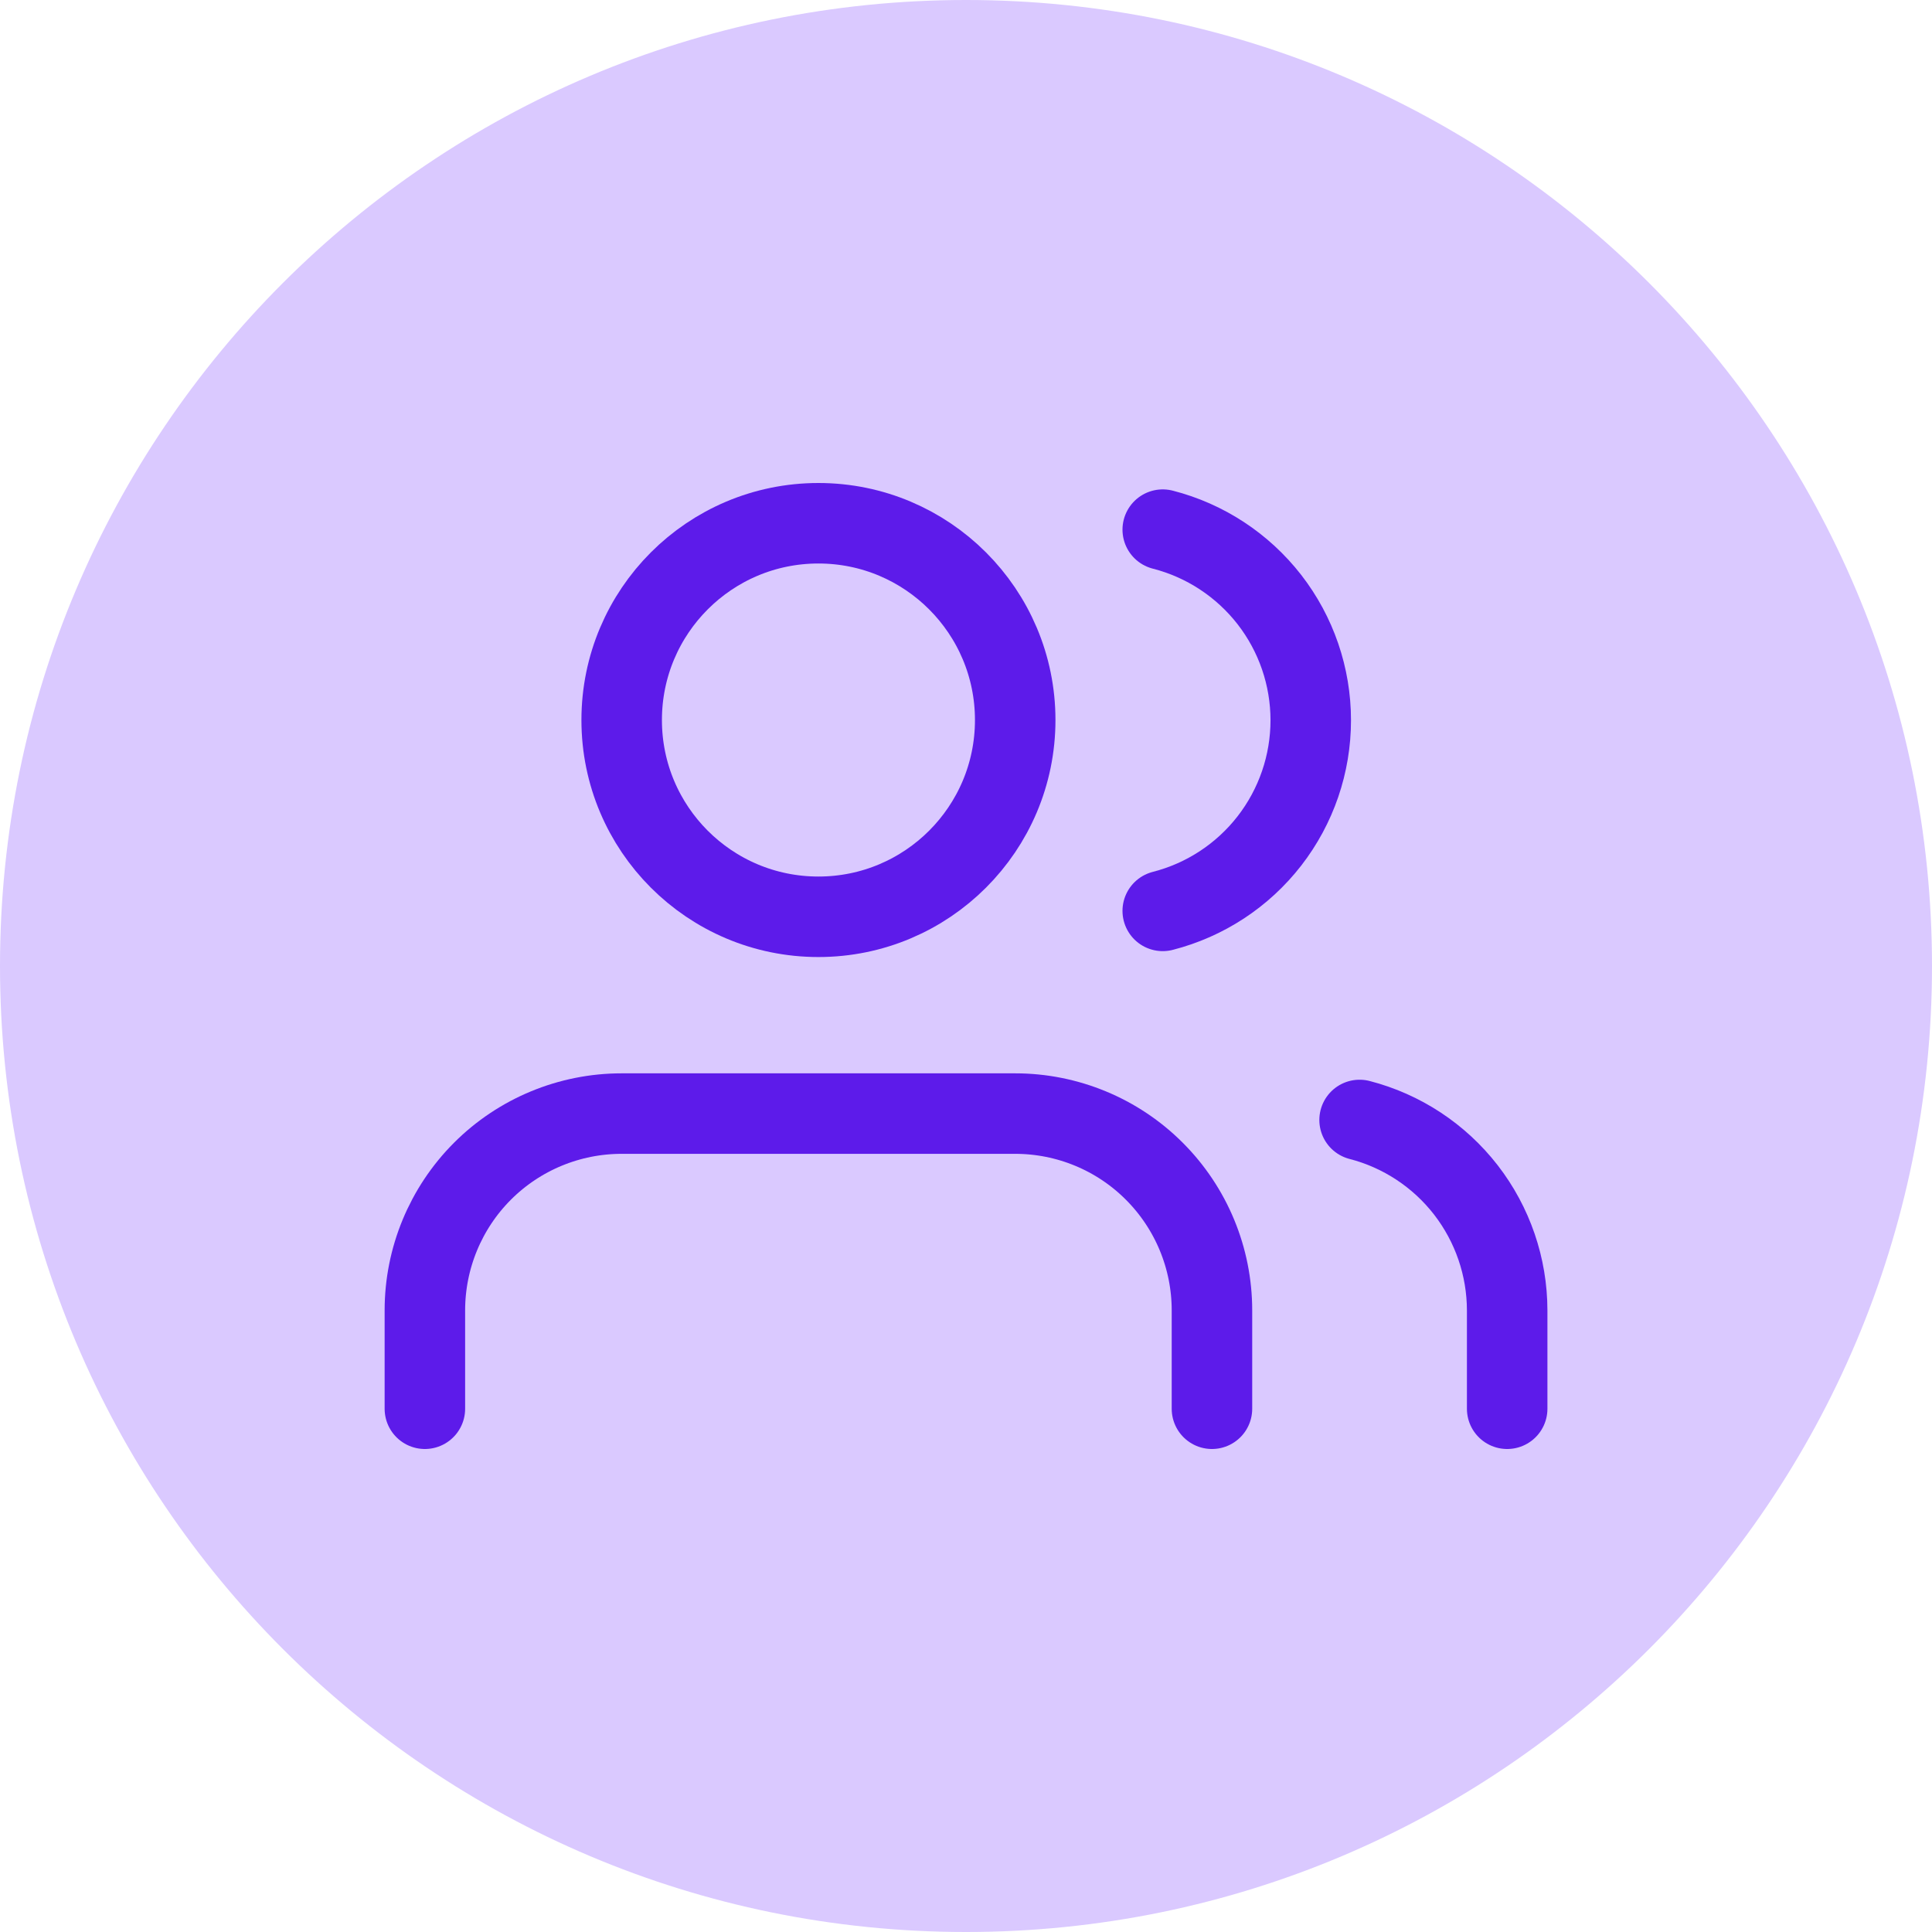
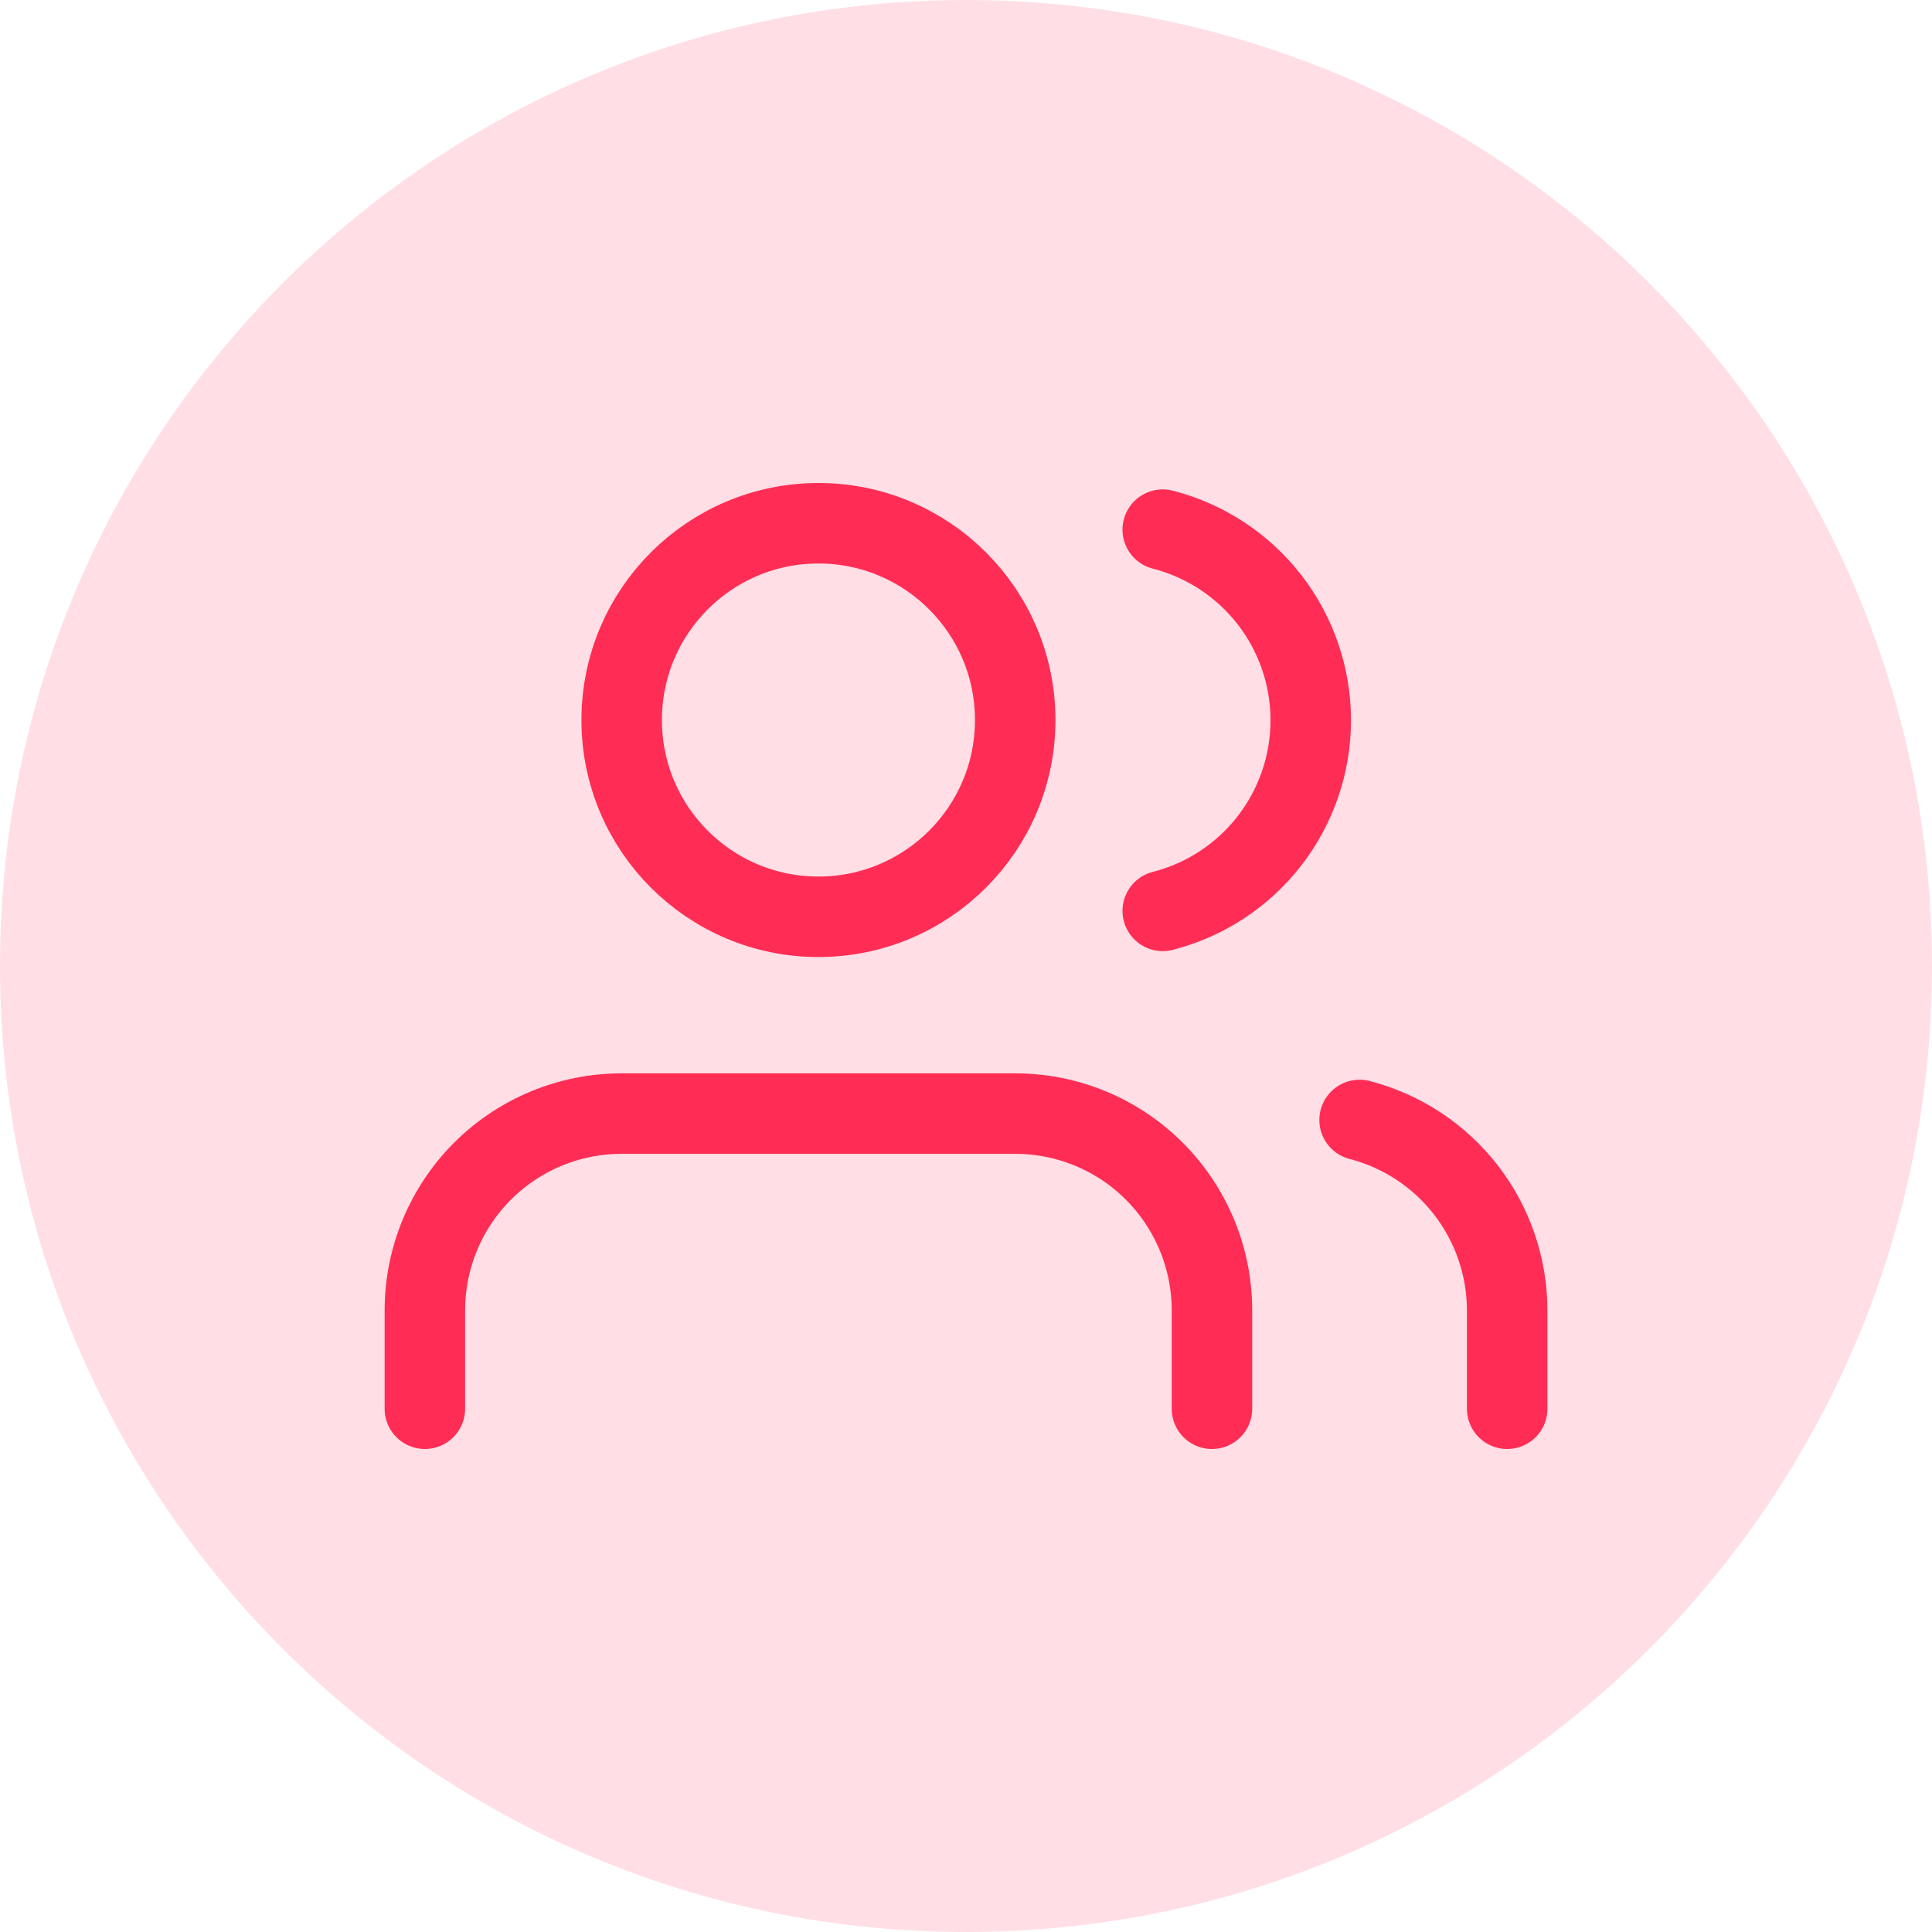
<svg xmlns="http://www.w3.org/2000/svg" width="36" height="36" viewBox="0 0 36 36" fill="none">
-   <circle cx="18" cy="18" r="18" fill="#DAC9FF" />
-   <path d="M22.583 26.25V24.417C22.583 23.444 22.197 22.512 21.509 21.824C20.822 21.136 19.889 20.75 18.916 20.75H11.583C10.611 20.75 9.678 21.136 8.99 21.824C8.303 22.512 7.917 23.444 7.917 24.417V26.25" stroke="#5D1BEA" stroke-width="1.5" stroke-linecap="round" stroke-linejoin="round" />
-   <path d="M15.25 17.083C17.275 17.083 18.917 15.442 18.917 13.417C18.917 11.392 17.275 9.75 15.25 9.75C13.225 9.75 11.584 11.392 11.584 13.417C11.584 15.442 13.225 17.083 15.25 17.083Z" stroke="#5D1BEA" stroke-width="1.5" stroke-linecap="round" stroke-linejoin="round" />
-   <path d="M28.084 26.25V24.417C28.083 23.604 27.812 22.815 27.315 22.173C26.817 21.531 26.12 21.072 25.334 20.869" stroke="#5D1BEA" stroke-width="1.5" stroke-linecap="round" stroke-linejoin="round" />
-   <path d="M21.666 9.869C22.455 10.071 23.154 10.53 23.654 11.173C24.153 11.816 24.424 12.607 24.424 13.421C24.424 14.235 24.153 15.026 23.654 15.669C23.154 16.313 22.455 16.771 21.666 16.973" stroke="#5D1BEA" stroke-width="1.5" stroke-linecap="round" stroke-linejoin="round" />
+   <circle cx="18" cy="18" r="18" fill="#FF2D55" fill-opacity="0.15" />
+   <path d="M22.583 26.25V24.417C22.583 23.444 22.197 22.512 21.509 21.824C20.822 21.136 19.889 20.75 18.916 20.75H11.583C10.611 20.75 9.678 21.136 8.99 21.824C8.303 22.512 7.917 23.444 7.917 24.417V26.25" stroke="#FF2D55" stroke-width="1.5" stroke-linecap="round" stroke-linejoin="round" />
+   <path d="M15.25 17.083C17.275 17.083 18.917 15.442 18.917 13.417C18.917 11.392 17.275 9.75 15.25 9.75C13.225 9.75 11.584 11.392 11.584 13.417C11.584 15.442 13.225 17.083 15.25 17.083Z" stroke="#FF2D55" stroke-width="1.5" stroke-linecap="round" stroke-linejoin="round" />
+   <path d="M28.084 26.25V24.417C28.083 23.604 27.812 22.815 27.315 22.173C26.817 21.531 26.12 21.072 25.334 20.869" stroke="#FF2D55" stroke-width="1.5" stroke-linecap="round" stroke-linejoin="round" />
+   <path d="M21.666 9.869C22.455 10.071 23.154 10.53 23.654 11.173C24.153 11.816 24.424 12.607 24.424 13.421C24.424 14.235 24.153 15.026 23.654 15.669C23.154 16.313 22.455 16.771 21.666 16.973" stroke="#FF2D55" stroke-width="1.5" stroke-linecap="round" stroke-linejoin="round" />
</svg>
